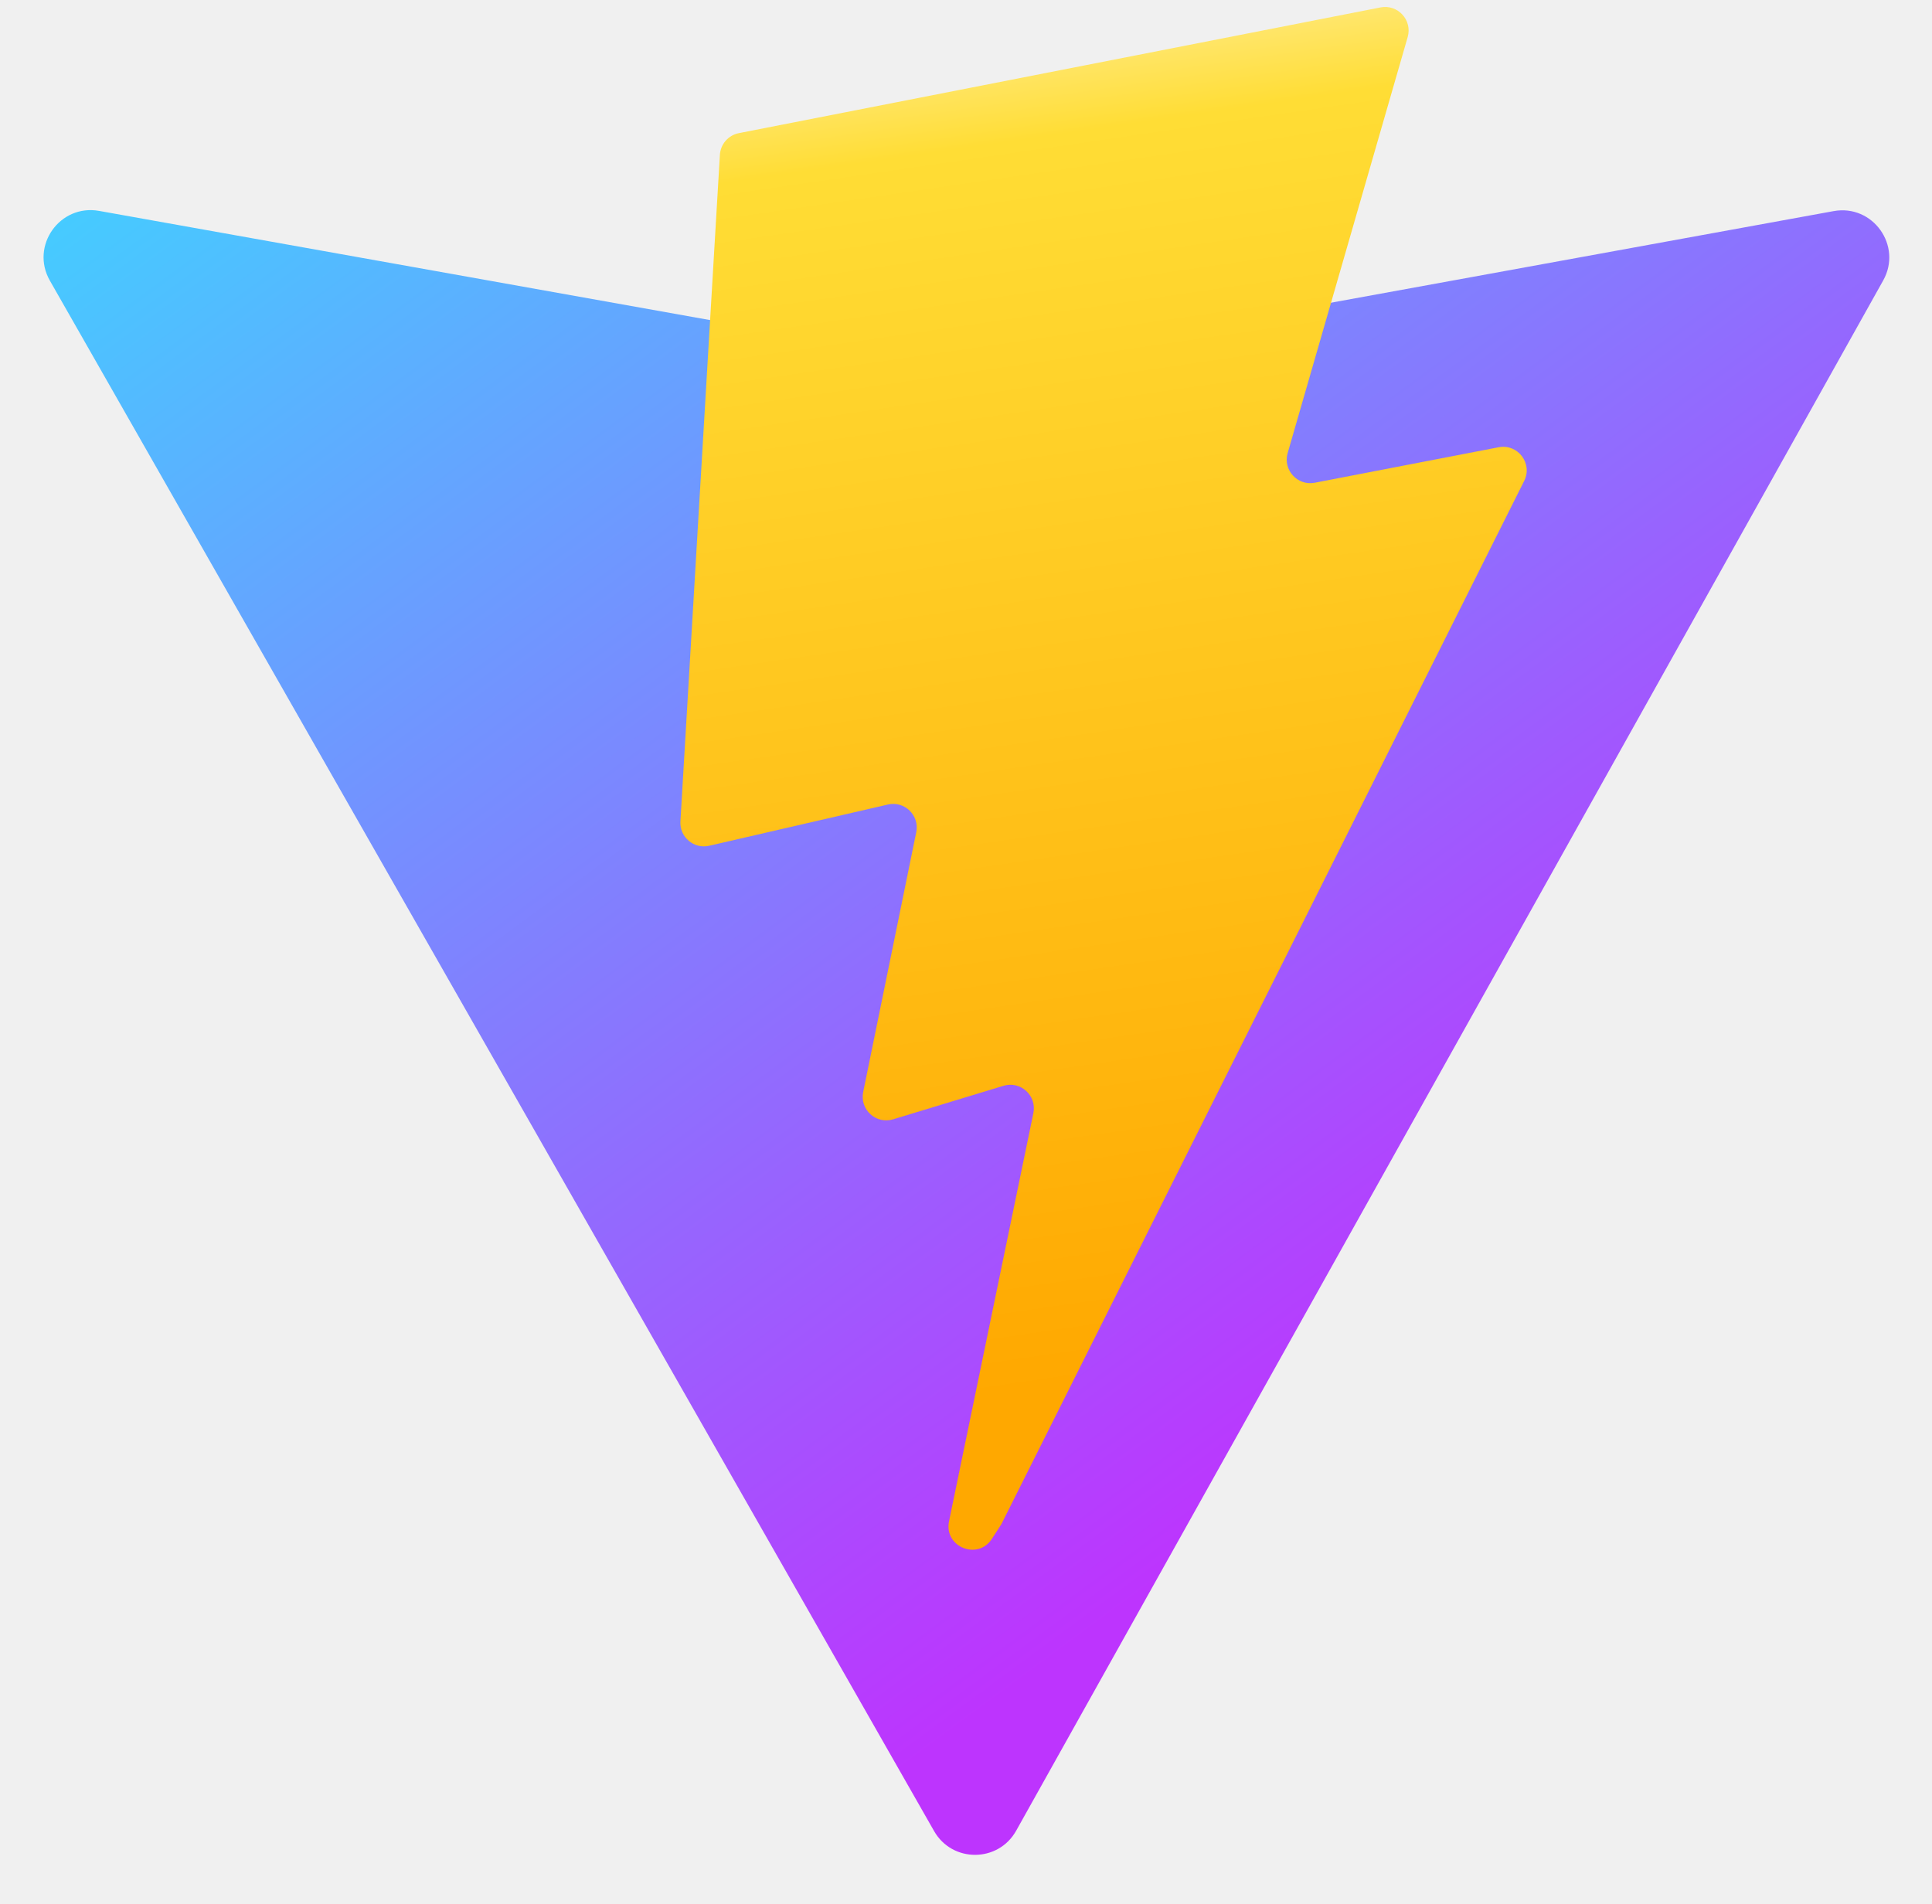
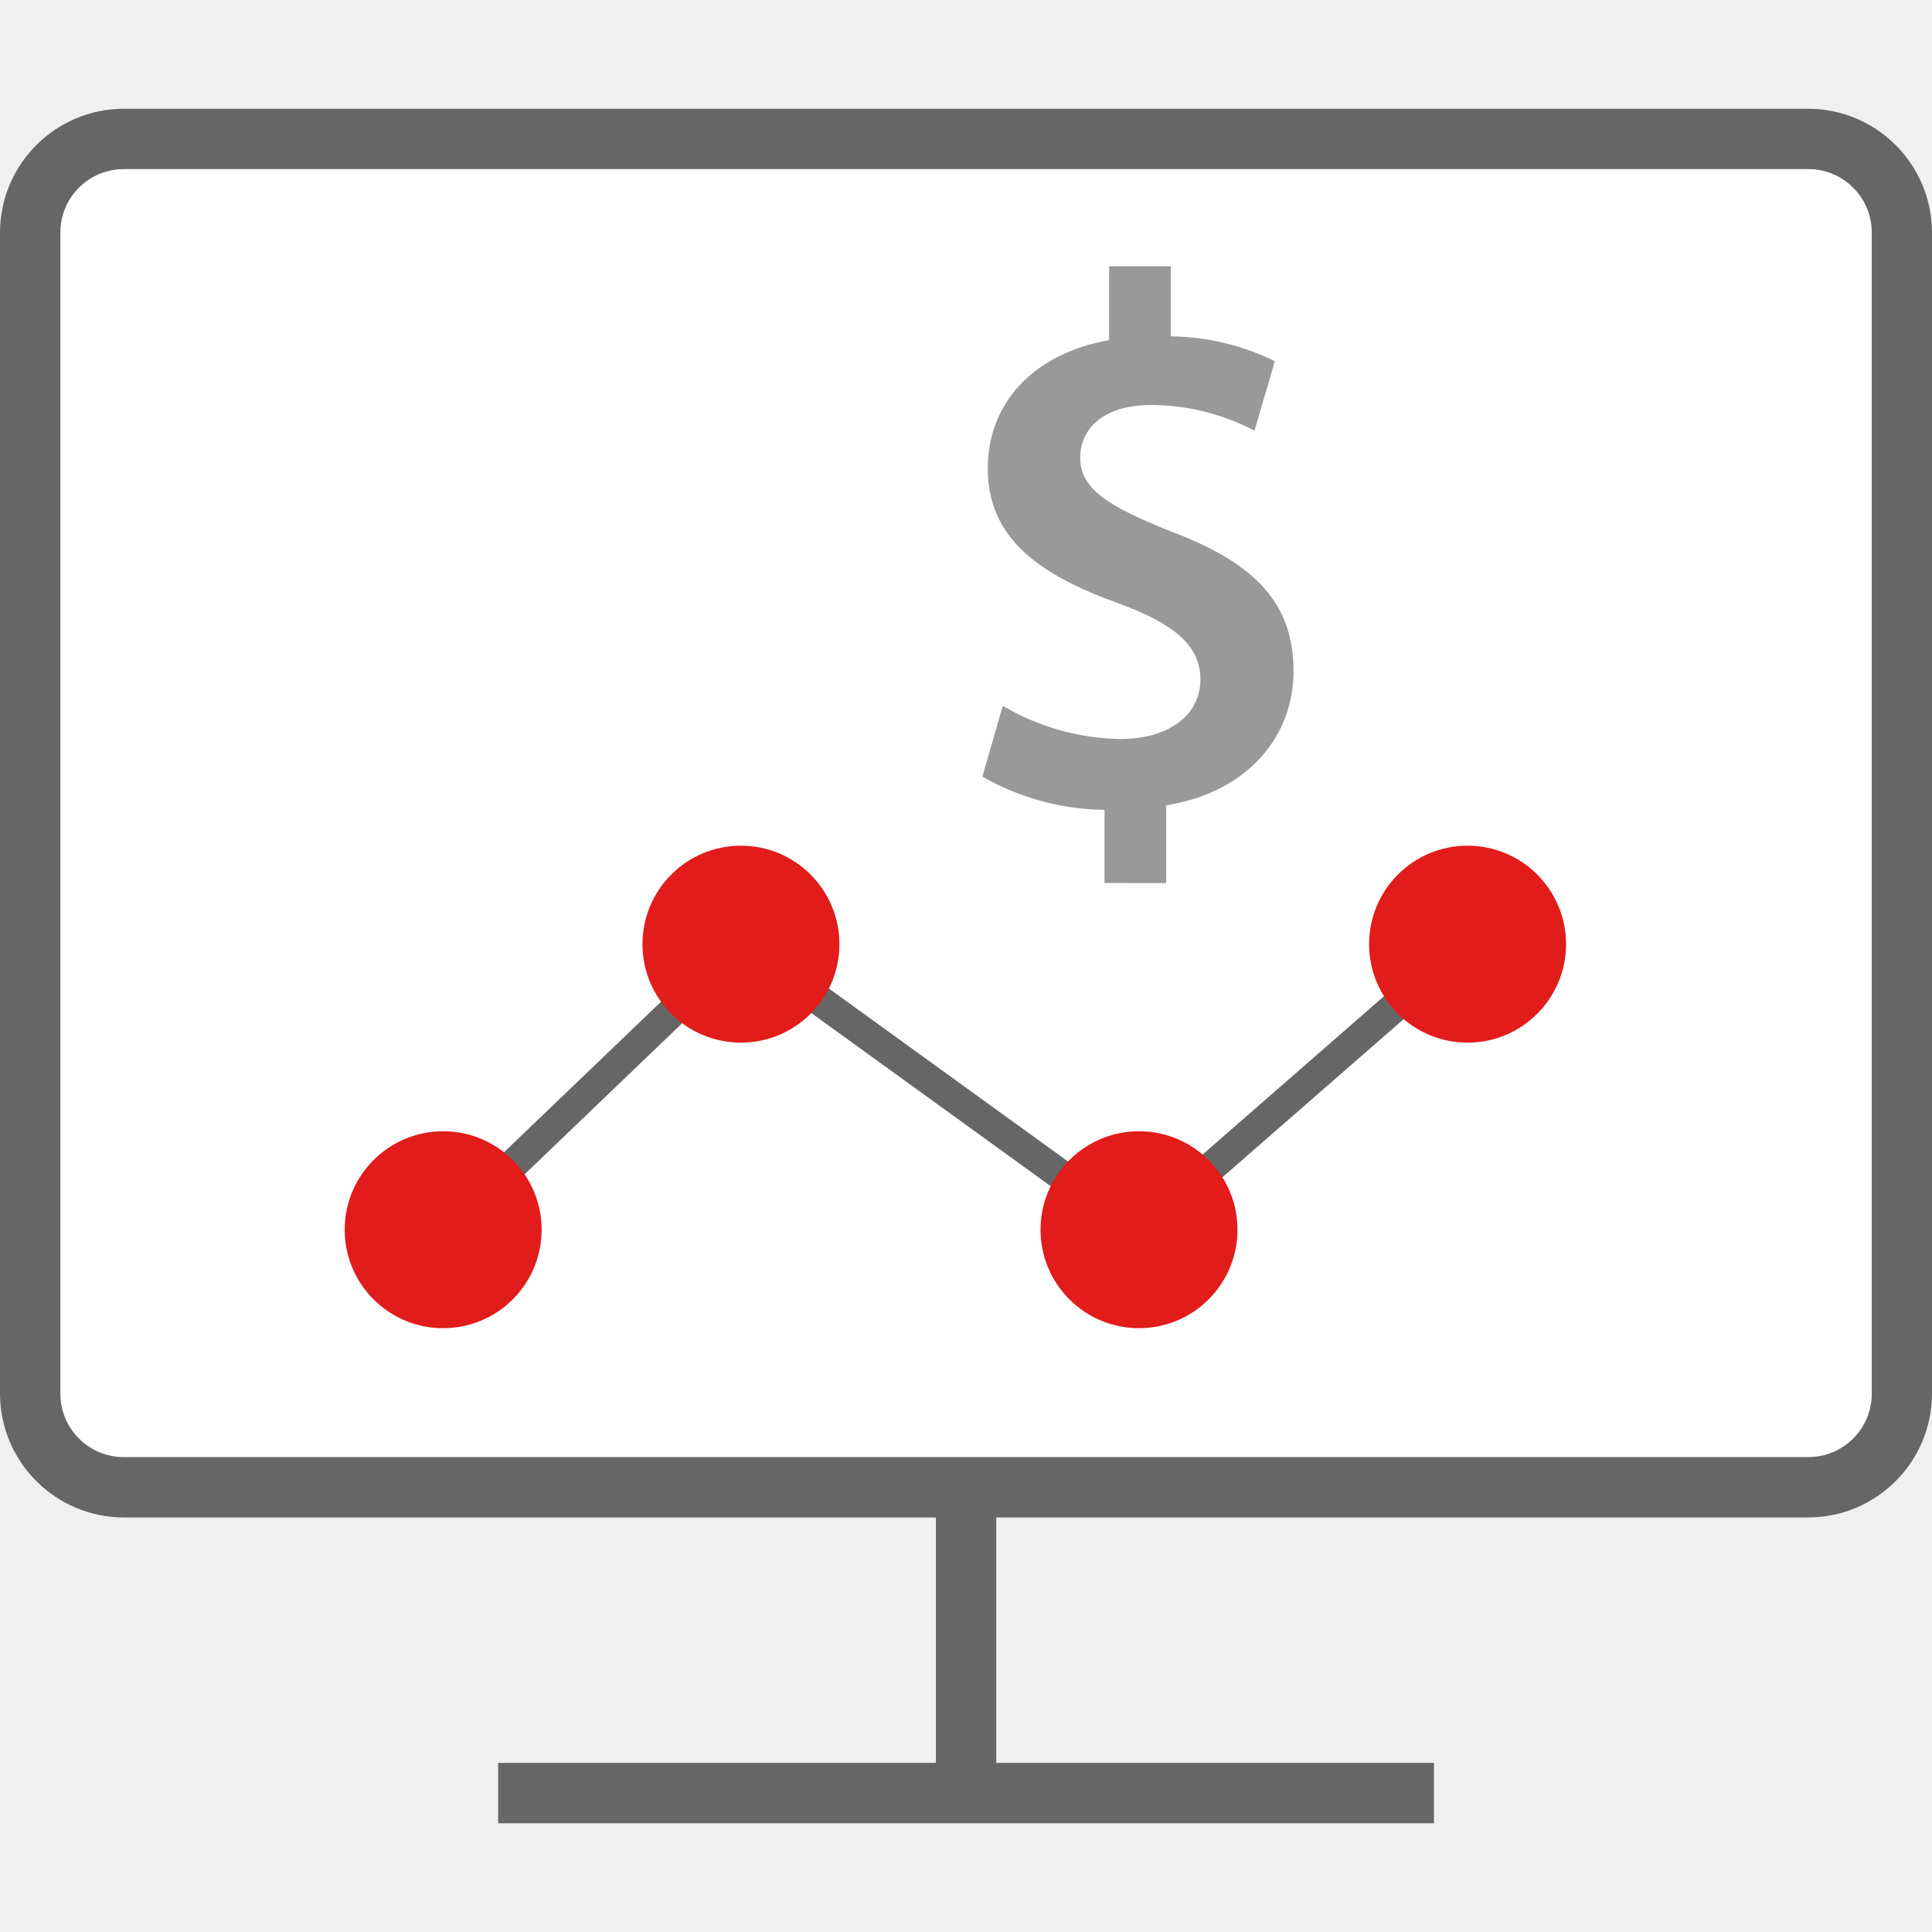
- <svg xmlns="http://www.w3.org/2000/svg" width="410" height="404" viewBox="0 0 410 404" fill="none">
-   <path d="M399.641 59.525L215.643 388.545C211.844 395.338 202.084 395.378 198.228 388.618L10.582 59.556C6.381 52.19 12.68 43.267 21.028 44.759L205.223 77.682C206.398 77.892 207.601 77.89 208.776 77.676L389.119 44.806C397.439 43.289 403.768 52.143 399.641 59.525Z" fill="url(#paint0_linear)" />
-   <path d="M292.965 1.574L156.801 28.255C154.563 28.694 152.906 30.59 152.771 32.866L144.395 174.33C144.198 177.662 147.258 180.248 150.51 179.498L188.42 170.749C191.967 169.931 195.172 173.055 194.443 176.622L183.18 231.775C182.422 235.487 185.907 238.661 189.532 237.56L212.947 230.446C216.577 229.344 220.065 232.527 219.297 236.242L201.398 322.875C200.278 328.294 207.486 331.249 210.492 326.603L212.5 323.5L323.454 102.072C325.312 98.365 322.108 94.137 318.036 94.923L279.014 102.454C275.347 103.161 272.227 99.746 273.262 96.158L298.731 7.867C299.767 4.273 296.636 0.855 292.965 1.574Z" fill="url(#paint1_linear)" />
-   <defs>
-     <linearGradient id="paint0_linear" x1="6" y1="33" x2="235" y2="344" gradientUnits="userSpaceOnUse">
-       <stop stop-color="#41D1FF" />
-       <stop offset="1" stop-color="#BD34FE" />
-     </linearGradient>
-     <linearGradient id="paint1_linear" x1="194.651" y1="8.818" x2="236.076" y2="292.989" gradientUnits="userSpaceOnUse">
-       <stop stop-color="#FFEA83" />
-       <stop offset="0.083" stop-color="#FFDD35" />
-       <stop offset="1" stop-color="#FFA800" />
-     </linearGradient>
-   </defs>
+ <svg xmlns="http://www.w3.org/2000/svg" version="1.1" id="Layer_1" x="0px" y="0px" viewBox="0 0 512 512" style="enable-background:new 0 0 512 512;" xml:space="preserve">
+   <g>
+     <rect x="132.012" y="467.184" style="fill:#666666;" width="247.996" height="16" />
+     <rect x="248.016" y="395.492" style="fill:#666666;" width="16" height="75.72" />
+   </g>
+   <path style="fill:#FFFFFF;" d="M32.8,36.848h446.432c13.688,0,24.784,11.096,24.784,24.784v307.712  c0,13.688-11.096,24.784-24.784,24.784H32.8c-13.688,0-24.784-11.096-24.784-24.784V61.632C8.016,47.944,19.112,36.848,32.8,36.848z  " />
+   <g>
+     <path style="fill:#666666;" d="M479.232,44.816c9.278,0,16.8,7.522,16.8,16.8v307.728c0,9.278-7.522,16.8-16.8,16.8H32.8   c-9.278,0-16.8-7.522-16.8-16.8V61.616c0-9.278,7.522-16.8,16.8-16.8l0,0h446.4 M479.2,28.816H32.8   C14.703,28.86,0.044,43.52,0,61.616v307.728c0.044,18.097,14.703,32.756,32.8,32.8h446.4c18.097-0.044,32.756-14.703,32.8-32.8   V61.616C511.956,43.52,497.297,28.86,479.2,28.816z" />
+     <polygon style="fill:#666666;" points="301.856,331.272 197.104,255.52 120.4,329.064 114.872,323.28 196.384,245.136    301.384,321.072 386.08,247.16 391.352,253.184  " />
+   </g>
+   <g>
+     <circle style="fill:#E21B1B;" cx="196.356" cy="250.212" r="26.096" />
+     <circle style="fill:#E21B1B;" cx="388.921" cy="250.212" r="26.096" />
+     <circle style="fill:#E21B1B;" cx="117.442" cy="325.889" r="26.096" />
+     <circle style="fill:#E21B1B;" cx="301.853" cy="325.889" r="26.096" />
+   </g>
+   <path style="fill:#999999;" d="M292.713,234.008v-19.384c-11.361-0.137-22.501-3.166-32.368-8.8l5.392-18.784  c9.455,5.602,20.211,8.636,31.2,8.8c12.592,0,21.184-6.192,21.184-15.784c0-8.992-6.992-14.792-21.784-20.184  c-20.984-7.592-34.568-17.176-34.568-35.768c0-17.184,12-30.4,32.168-33.976V70.544h16.336v18.592  c9.57,0.101,18.995,2.354,27.576,6.592l-5.4,18.4c-8.393-4.409-17.72-6.741-27.2-6.8c-13.992,0-18.984,7.2-18.984,13.992  c0,8.184,7.2,12.8,24.176,19.576c22.4,8.4,32.368,19.2,32.368,36.968c0,16.984-11.792,32-33.768,35.568v20.584L292.713,234.008z" />
+   <g>
+ </g>
+   <g>
+ </g>
+   <g>
+ </g>
+   <g>
+ </g>
+   <g>
+ </g>
+   <g>
+ </g>
+   <g>
+ </g>
+   <g>
+ </g>
+   <g>
+ </g>
+   <g>
+ </g>
+   <g>
+ </g>
+   <g>
+ </g>
+   <g>
+ </g>
+   <g>
+ </g>
+   <g>
+ </g>
</svg>
